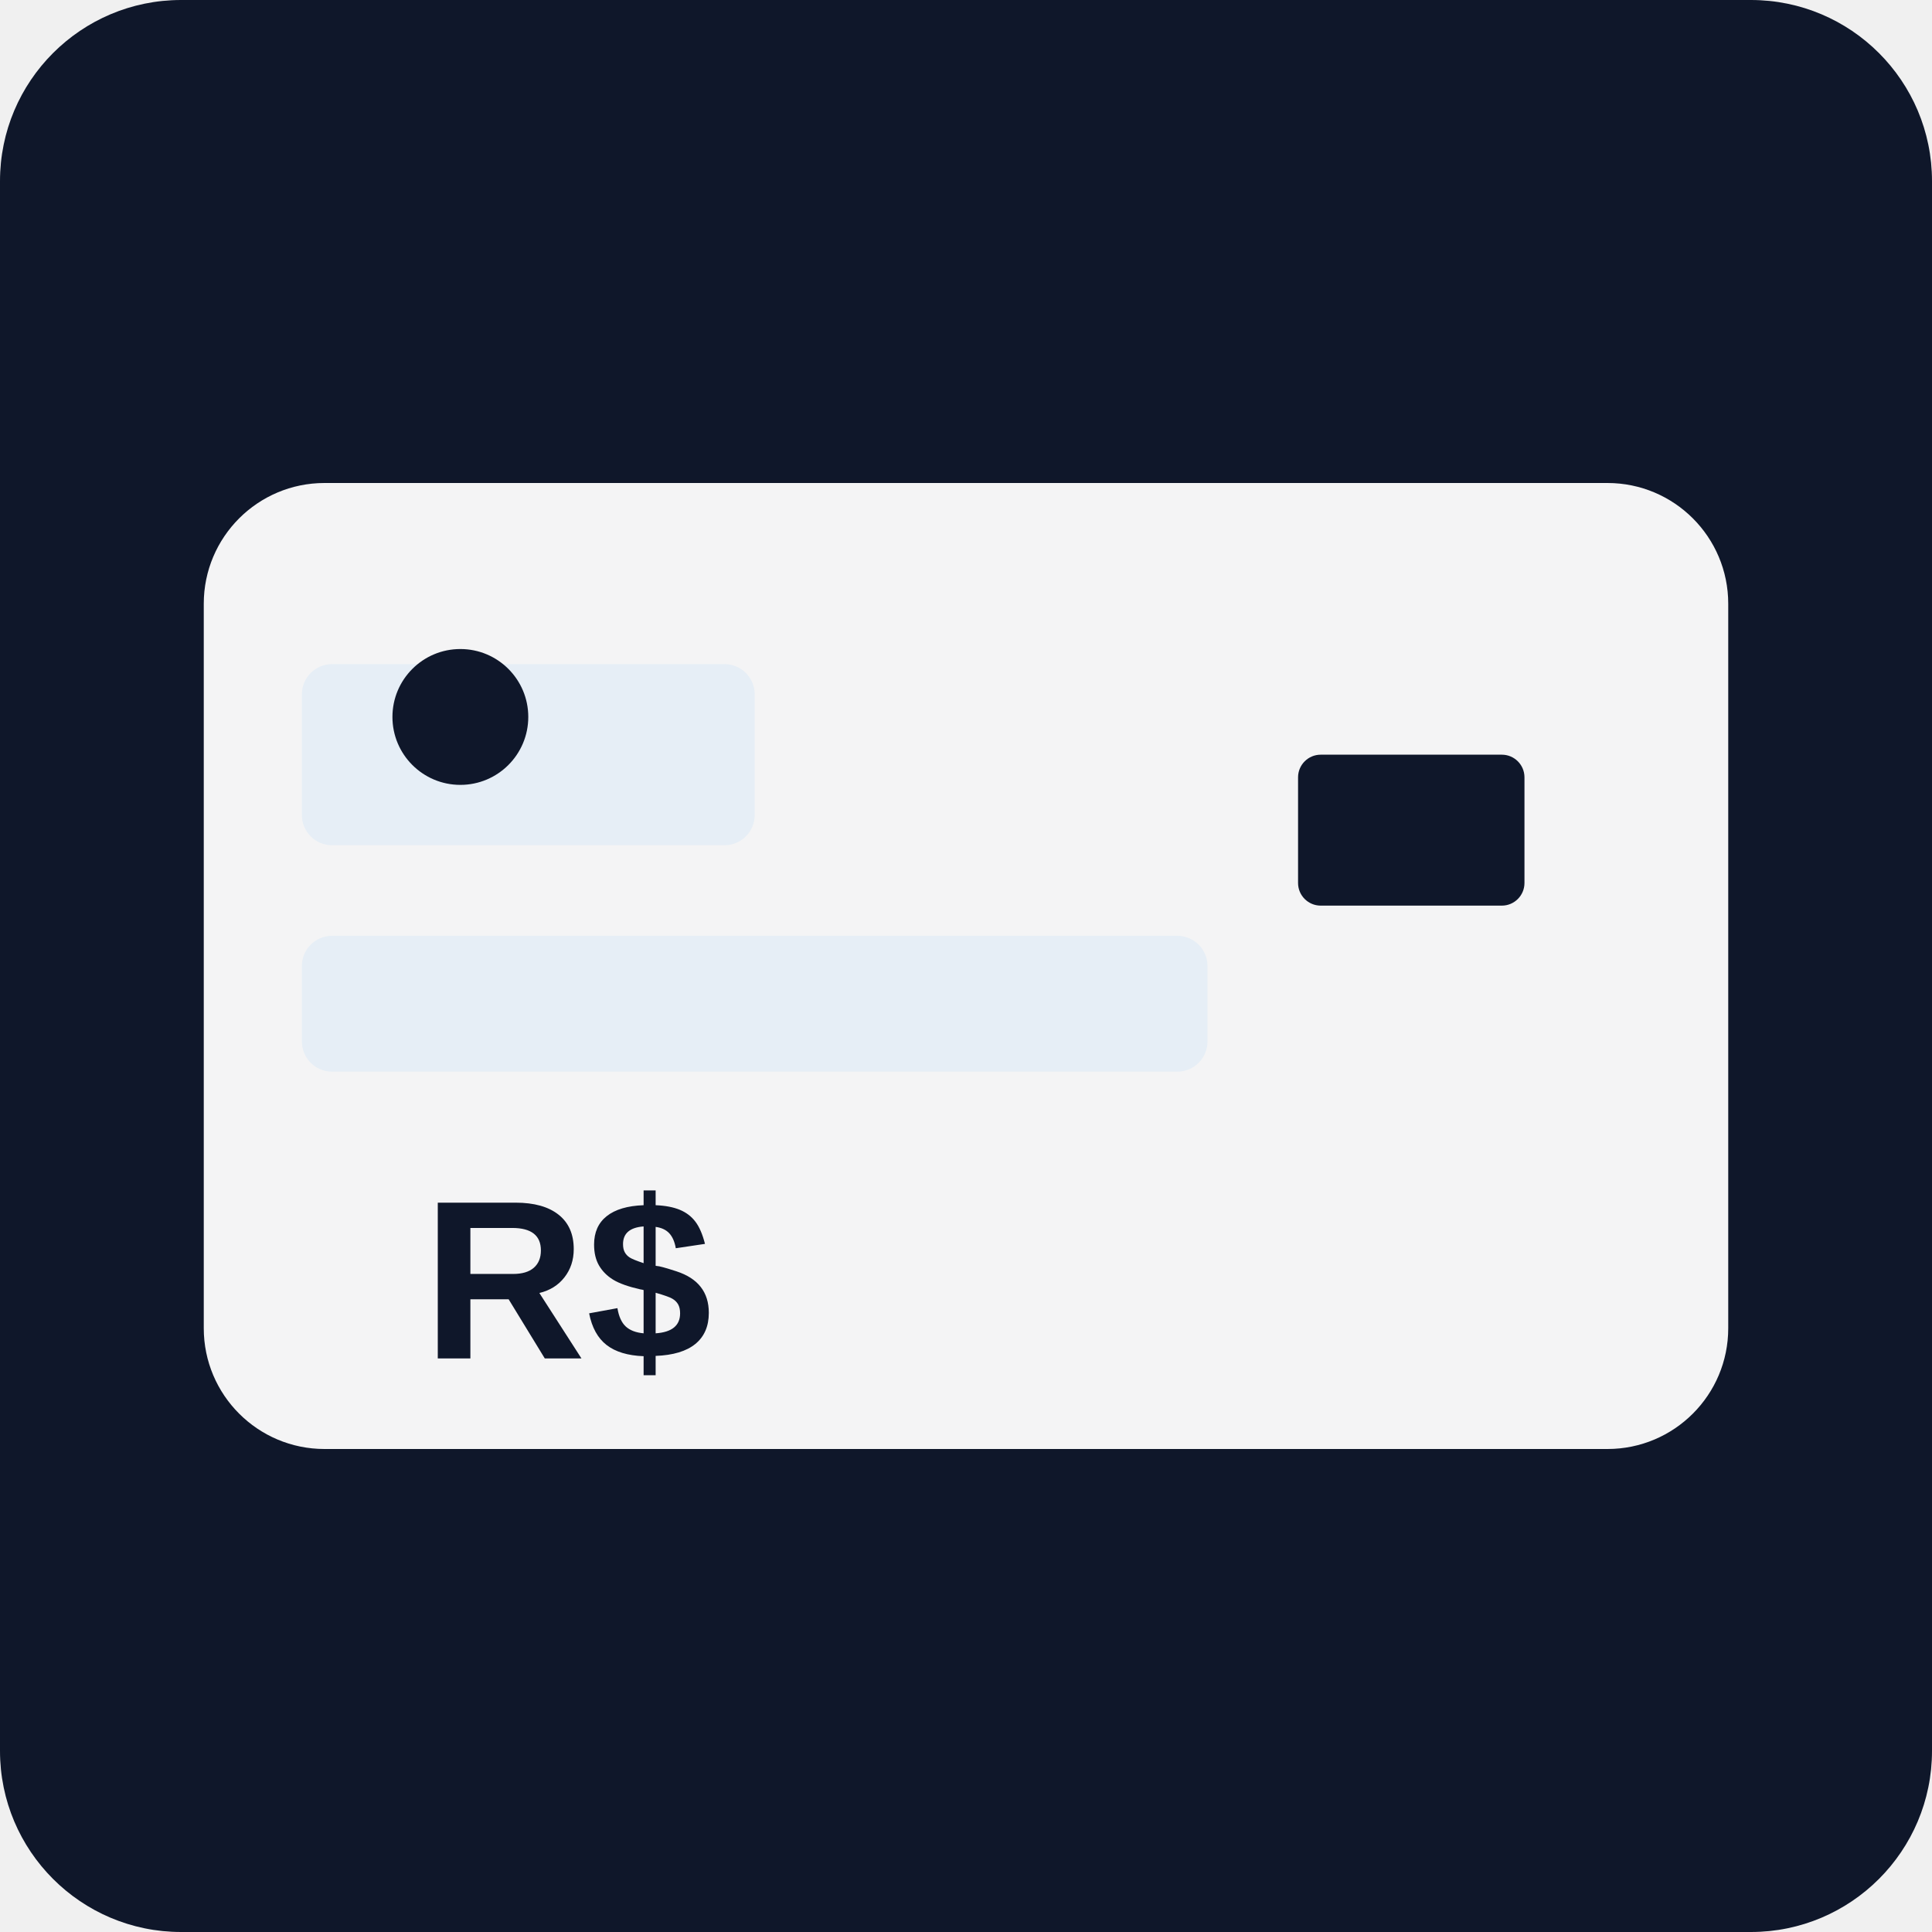
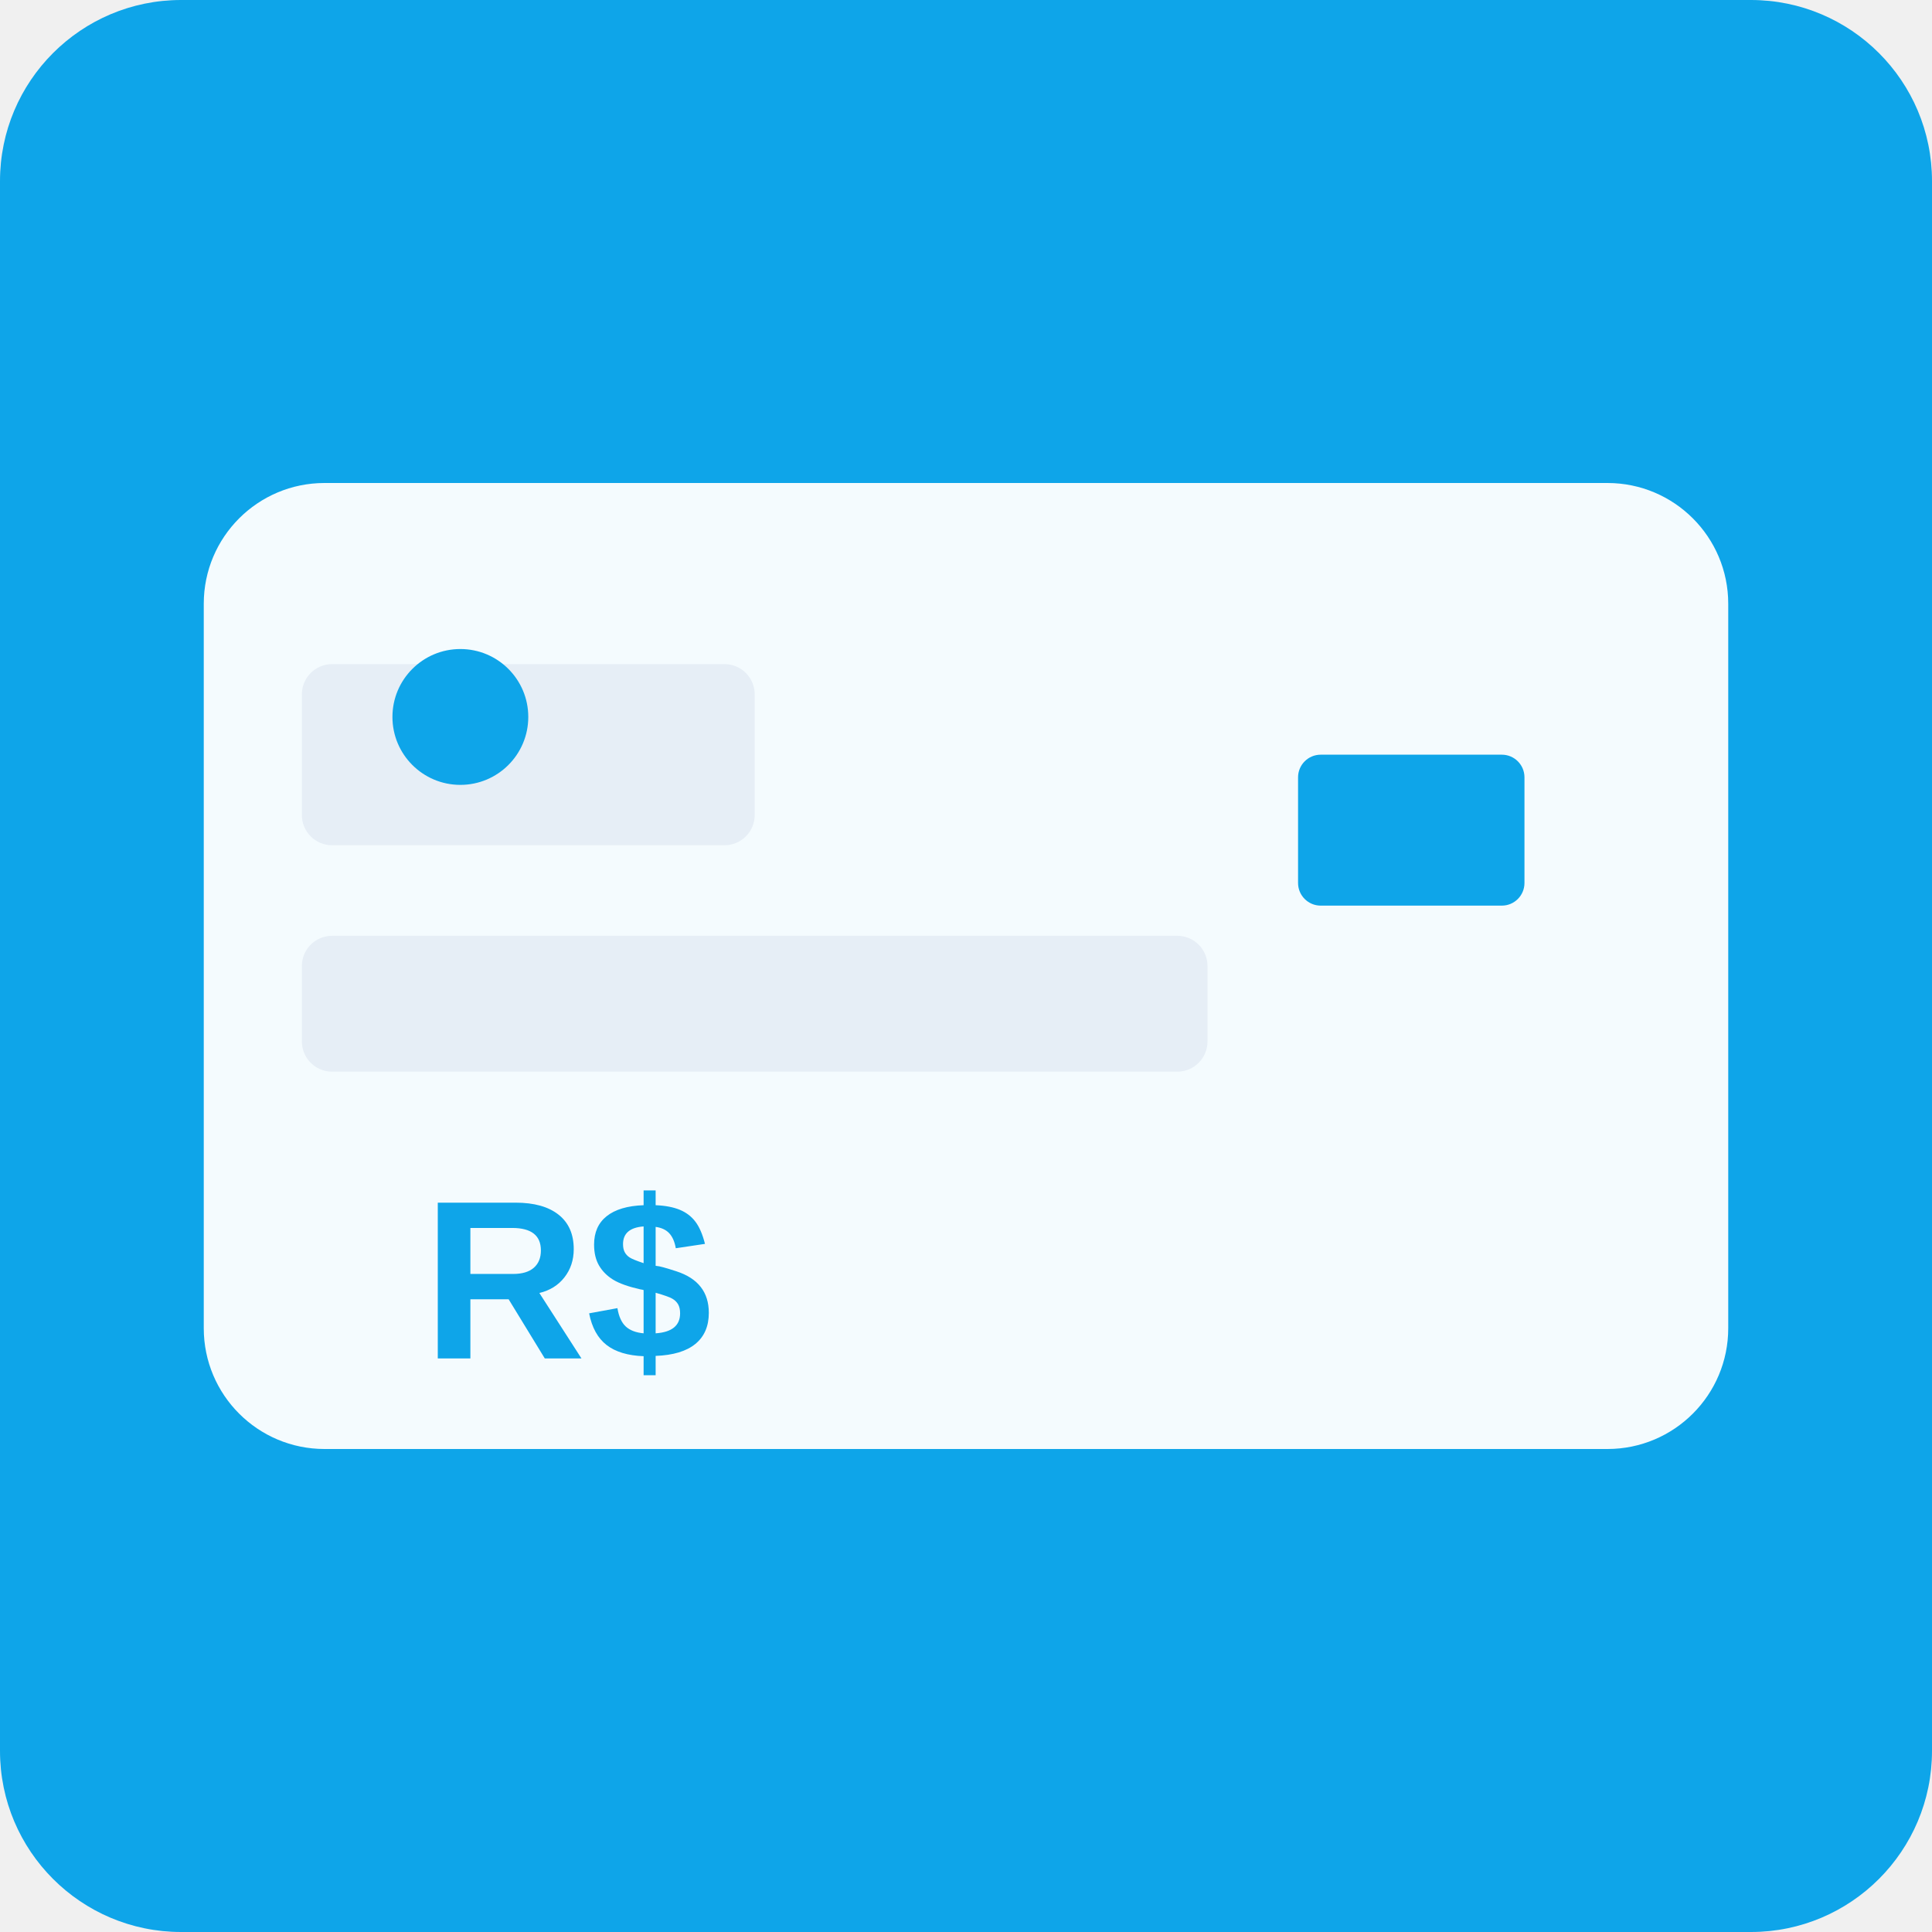
<svg xmlns="http://www.w3.org/2000/svg" width="512" height="512" viewBox="0 0 512 512">
-   <rect rx="48" ry="48" width="512" height="512" fill="#0f172a" />
+   <rect rx="48" ry="48" width="512" height="512" fill="#0ea5e9" />
  <rect x="54" y="128" width="404" height="256" rx="32" fill="#ffffff" opacity="0.95" />
  <rect x="80" y="176" width="120" height="48" rx="8" fill="#e6eef6" />
  <rect x="80" y="248" width="240" height="36" rx="8" fill="#e6eef6" />
-   <rect x="344" y="200" width="60" height="40" rx="6" fill="#0f172a" />
-   <circle cx="122" cy="190" r="18" fill="#0f172a" />
-   <text x="112" y="360" font-family="Arial, Helvetica, sans-serif" font-size="60" fill="#0f172a" font-weight="700">R$</text>
+   <rect x="344" y="200" width="60" height="40" rx="6" fill="#0ea5e9" />
+   <circle cx="122" cy="190" r="18" fill="#0ea5e9" />
+   <text x="112" y="360" font-family="Arial, Helvetica, sans-serif" font-size="60" fill="#0ea5e9" font-weight="700">R$</text>
</svg>
